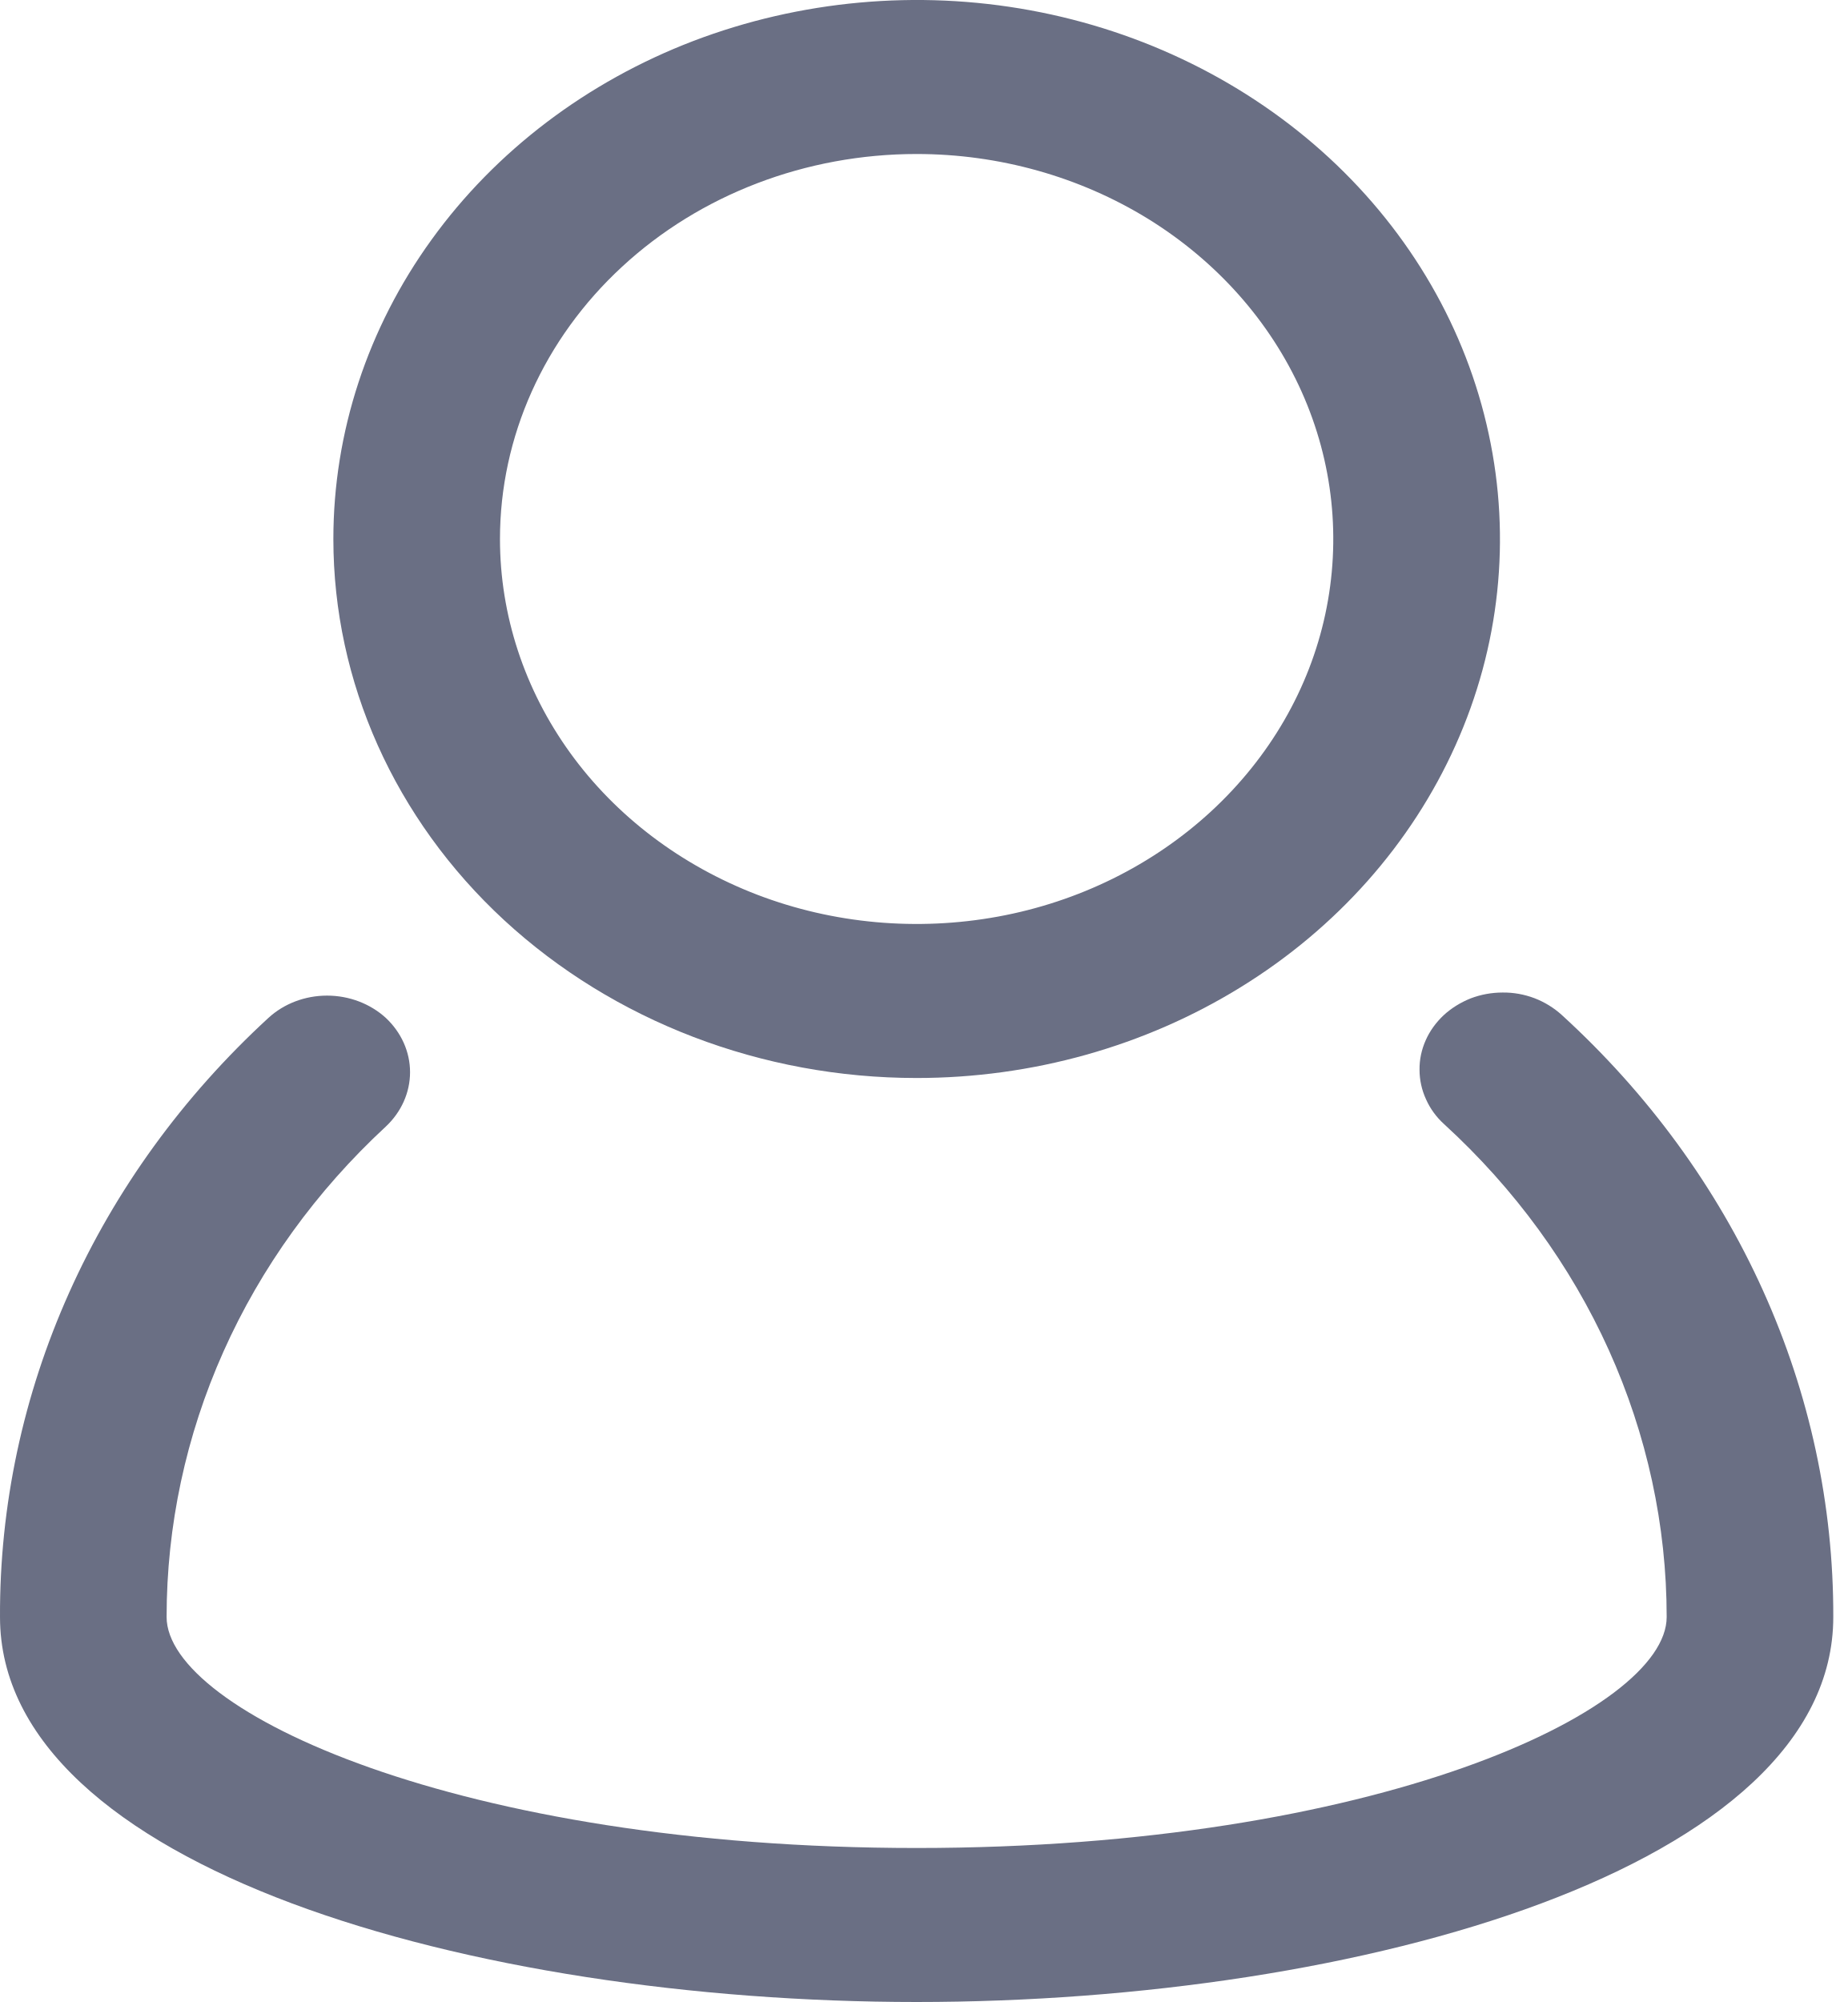
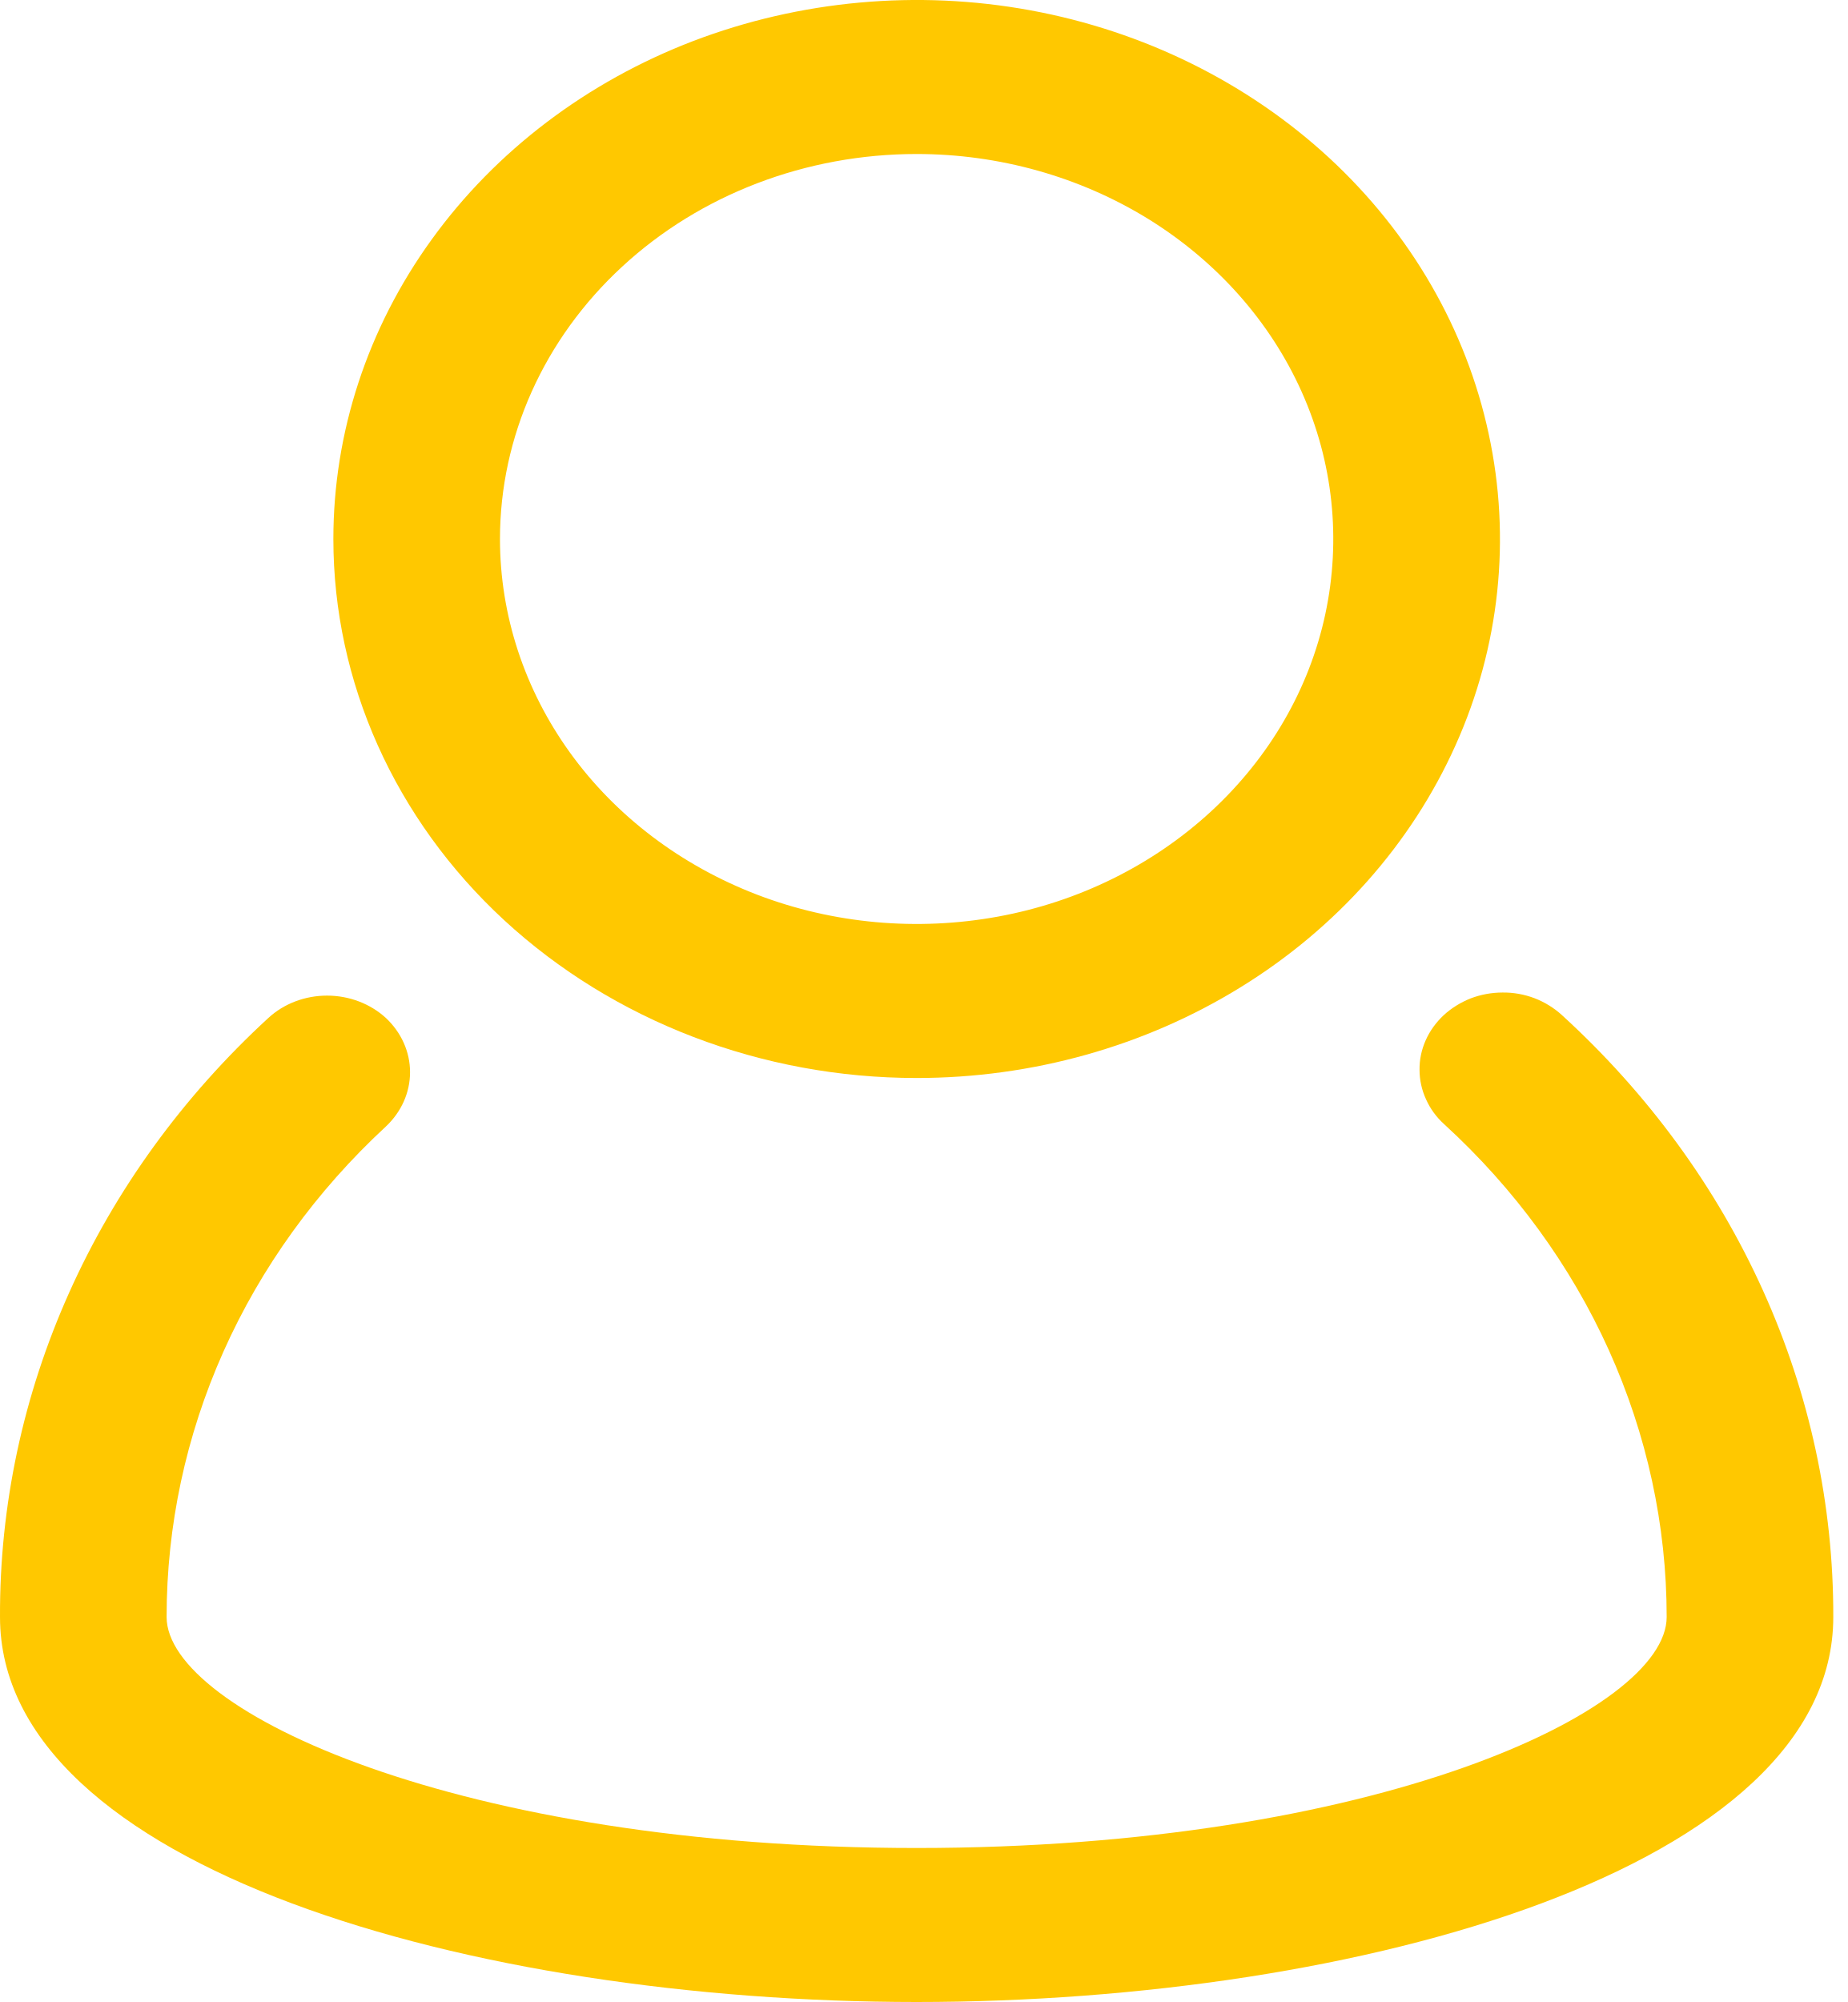
<svg xmlns="http://www.w3.org/2000/svg" width="12" height="13" viewBox="0 0 12 13" fill="none">
-   <path d="M10.142 6.59C10.091 6.544 10.031 6.507 9.966 6.482C9.9 6.457 9.829 6.444 9.758 6.445C9.687 6.445 9.617 6.458 9.551 6.483C9.486 6.509 9.426 6.546 9.376 6.592C9.326 6.639 9.286 6.694 9.259 6.755C9.232 6.816 9.218 6.881 9.219 6.947C9.219 7.012 9.233 7.077 9.261 7.138C9.288 7.199 9.328 7.254 9.379 7.3C9.837 7.719 10.2 8.217 10.448 8.766C10.696 9.316 10.824 9.905 10.824 10.5C10.824 11.11 8.924 12 5.953 12C2.982 12 1.082 11.11 1.082 10.5C1.082 9.909 1.207 9.323 1.451 8.777C1.695 8.23 2.054 7.733 2.506 7.315C2.606 7.221 2.663 7.095 2.663 6.962C2.663 6.83 2.606 6.704 2.506 6.61C2.404 6.517 2.267 6.465 2.124 6.465C1.981 6.465 1.844 6.517 1.743 6.61C1.188 7.12 0.748 7.726 0.449 8.394C0.15 9.061 -0.003 9.777 3.35355e-05 10.5C3.35355e-05 12.125 3.068 13 5.953 13C8.837 13 11.906 12.125 11.906 10.5C11.908 9.773 11.753 9.052 11.45 8.381C11.147 7.709 10.702 7.101 10.142 6.59Z" fill="#6A6F84" />
-   <path d="M5.953 7C6.702 7 7.435 6.795 8.058 6.41C8.681 6.026 9.166 5.479 9.453 4.839C9.74 4.2 9.815 3.496 9.668 2.817C9.522 2.138 9.162 1.515 8.632 1.025C8.102 0.536 7.427 0.202 6.692 0.067C5.957 -0.068 5.196 0.002 4.503 0.266C3.811 0.531 3.219 0.98 2.803 1.556C2.387 2.131 2.165 2.808 2.165 3.5C2.165 4.428 2.564 5.319 3.274 5.975C3.985 6.631 4.948 7 5.953 7ZM5.953 1C6.488 1 7.011 1.147 7.456 1.421C7.901 1.696 8.248 2.086 8.453 2.543C8.658 3 8.711 3.503 8.607 3.988C8.503 4.473 8.245 4.918 7.866 5.268C7.488 5.617 7.006 5.856 6.481 5.952C5.956 6.048 5.412 5.999 4.918 5.81C4.423 5.62 4 5.3 3.703 4.889C3.406 4.478 3.247 3.994 3.247 3.5C3.247 2.837 3.532 2.201 4.04 1.732C4.547 1.263 5.235 1 5.953 1Z" fill="#6A6F84" />
+   <path d="M10.142 6.59C10.091 6.544 10.031 6.507 9.966 6.482C9.9 6.457 9.829 6.444 9.758 6.445C9.687 6.445 9.617 6.458 9.551 6.483C9.486 6.509 9.426 6.546 9.376 6.592C9.326 6.639 9.286 6.694 9.259 6.755C9.232 6.816 9.218 6.881 9.219 6.947C9.219 7.012 9.233 7.077 9.261 7.138C9.288 7.199 9.328 7.254 9.379 7.3C9.837 7.719 10.2 8.217 10.448 8.766C10.696 9.316 10.824 9.905 10.824 10.5C10.824 11.11 8.924 12 5.953 12C2.982 12 1.082 11.11 1.082 10.5C1.082 9.909 1.207 9.323 1.451 8.777C1.695 8.23 2.054 7.733 2.506 7.315C2.606 7.221 2.663 7.095 2.663 6.962C2.663 6.83 2.606 6.704 2.506 6.61C2.404 6.517 2.267 6.465 2.124 6.465C1.981 6.465 1.844 6.517 1.743 6.61C1.188 7.12 0.748 7.726 0.449 8.394C0.15 9.061 -0.003 9.777 3.35355e-05 10.5C3.35355e-05 12.125 3.068 13 5.953 13C8.837 13 11.906 12.125 11.906 10.5C11.908 9.773 11.753 9.052 11.45 8.381C11.147 7.709 10.702 7.101 10.142 6.59Z" fill="#FFC800" />
+   <path d="M5.953 7C6.702 7 7.435 6.795 8.058 6.41C8.681 6.026 9.166 5.479 9.453 4.839C9.74 4.2 9.815 3.496 9.668 2.817C9.522 2.138 9.162 1.515 8.632 1.025C8.102 0.536 7.427 0.202 6.692 0.067C5.957 -0.068 5.196 0.002 4.503 0.266C3.811 0.531 3.219 0.98 2.803 1.556C2.387 2.131 2.165 2.808 2.165 3.5C2.165 4.428 2.564 5.319 3.274 5.975C3.985 6.631 4.948 7 5.953 7ZM5.953 1C6.488 1 7.011 1.147 7.456 1.421C7.901 1.696 8.248 2.086 8.453 2.543C8.658 3 8.711 3.503 8.607 3.988C8.503 4.473 8.245 4.918 7.866 5.268C7.488 5.617 7.006 5.856 6.481 5.952C5.956 6.048 5.412 5.999 4.918 5.81C4.423 5.62 4 5.3 3.703 4.889C3.406 4.478 3.247 3.994 3.247 3.5C3.247 2.837 3.532 2.201 4.04 1.732C4.547 1.263 5.235 1 5.953 1Z" fill="#FFC800" />
</svg>
